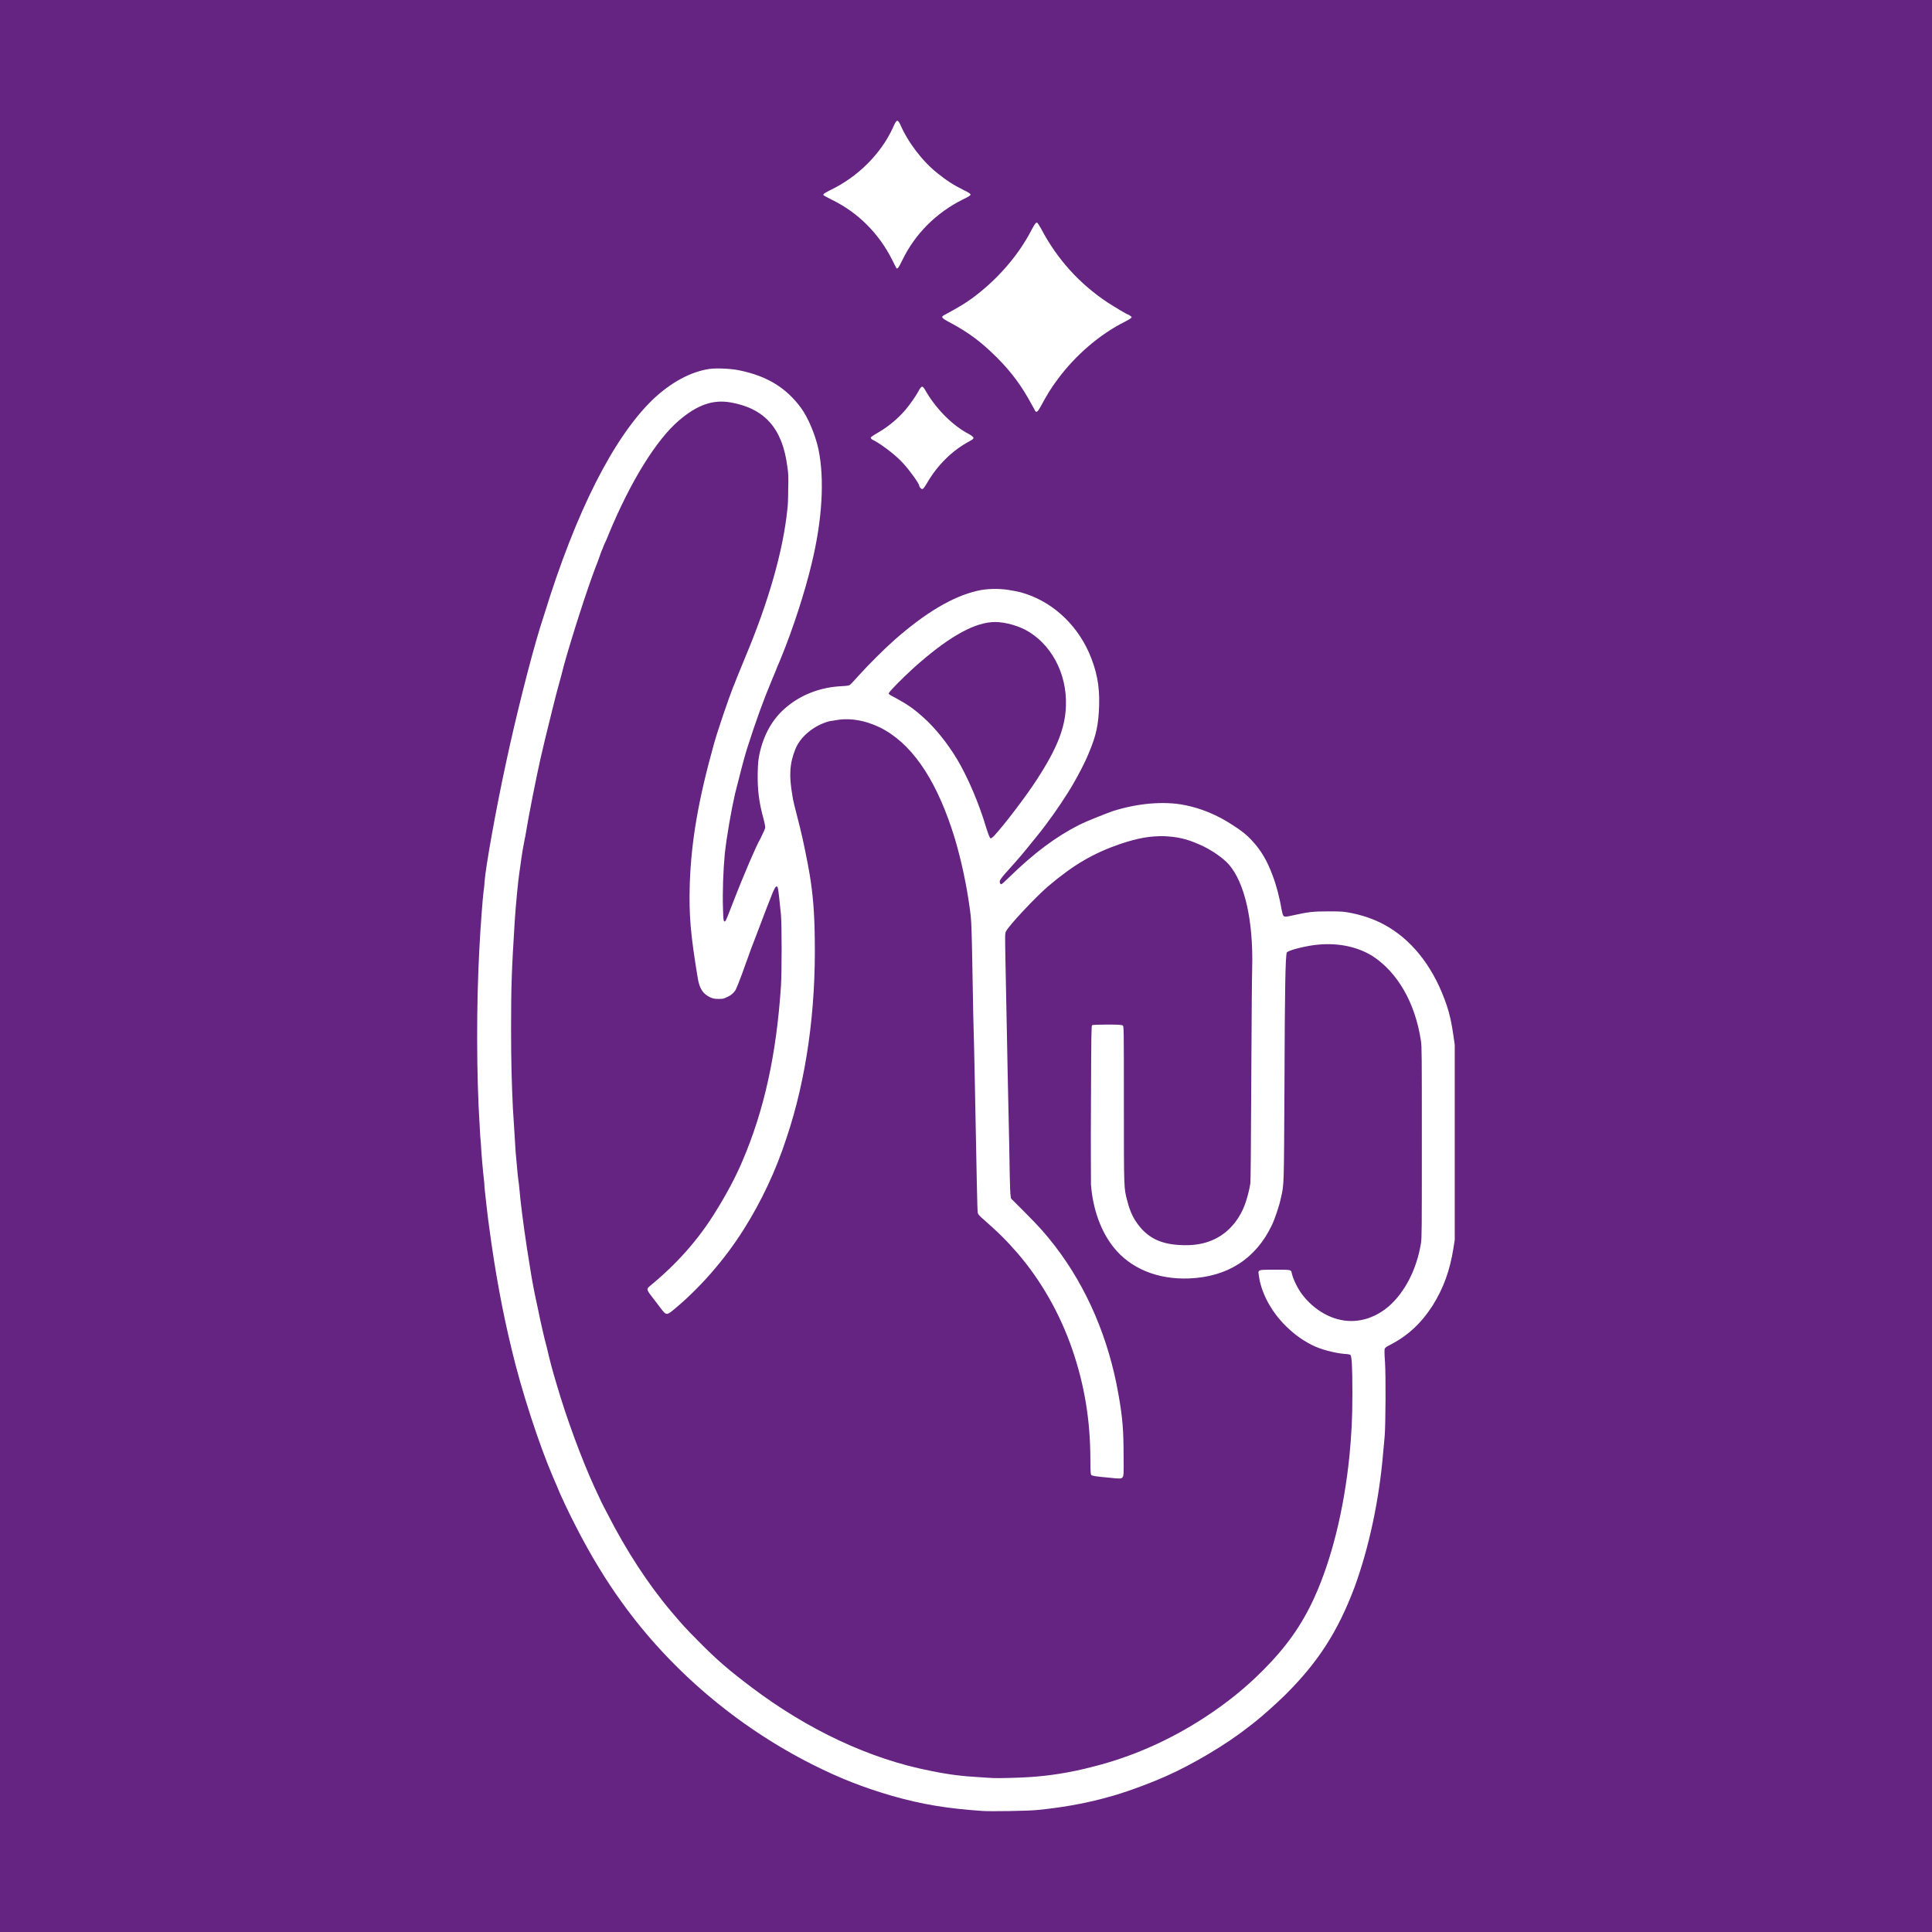
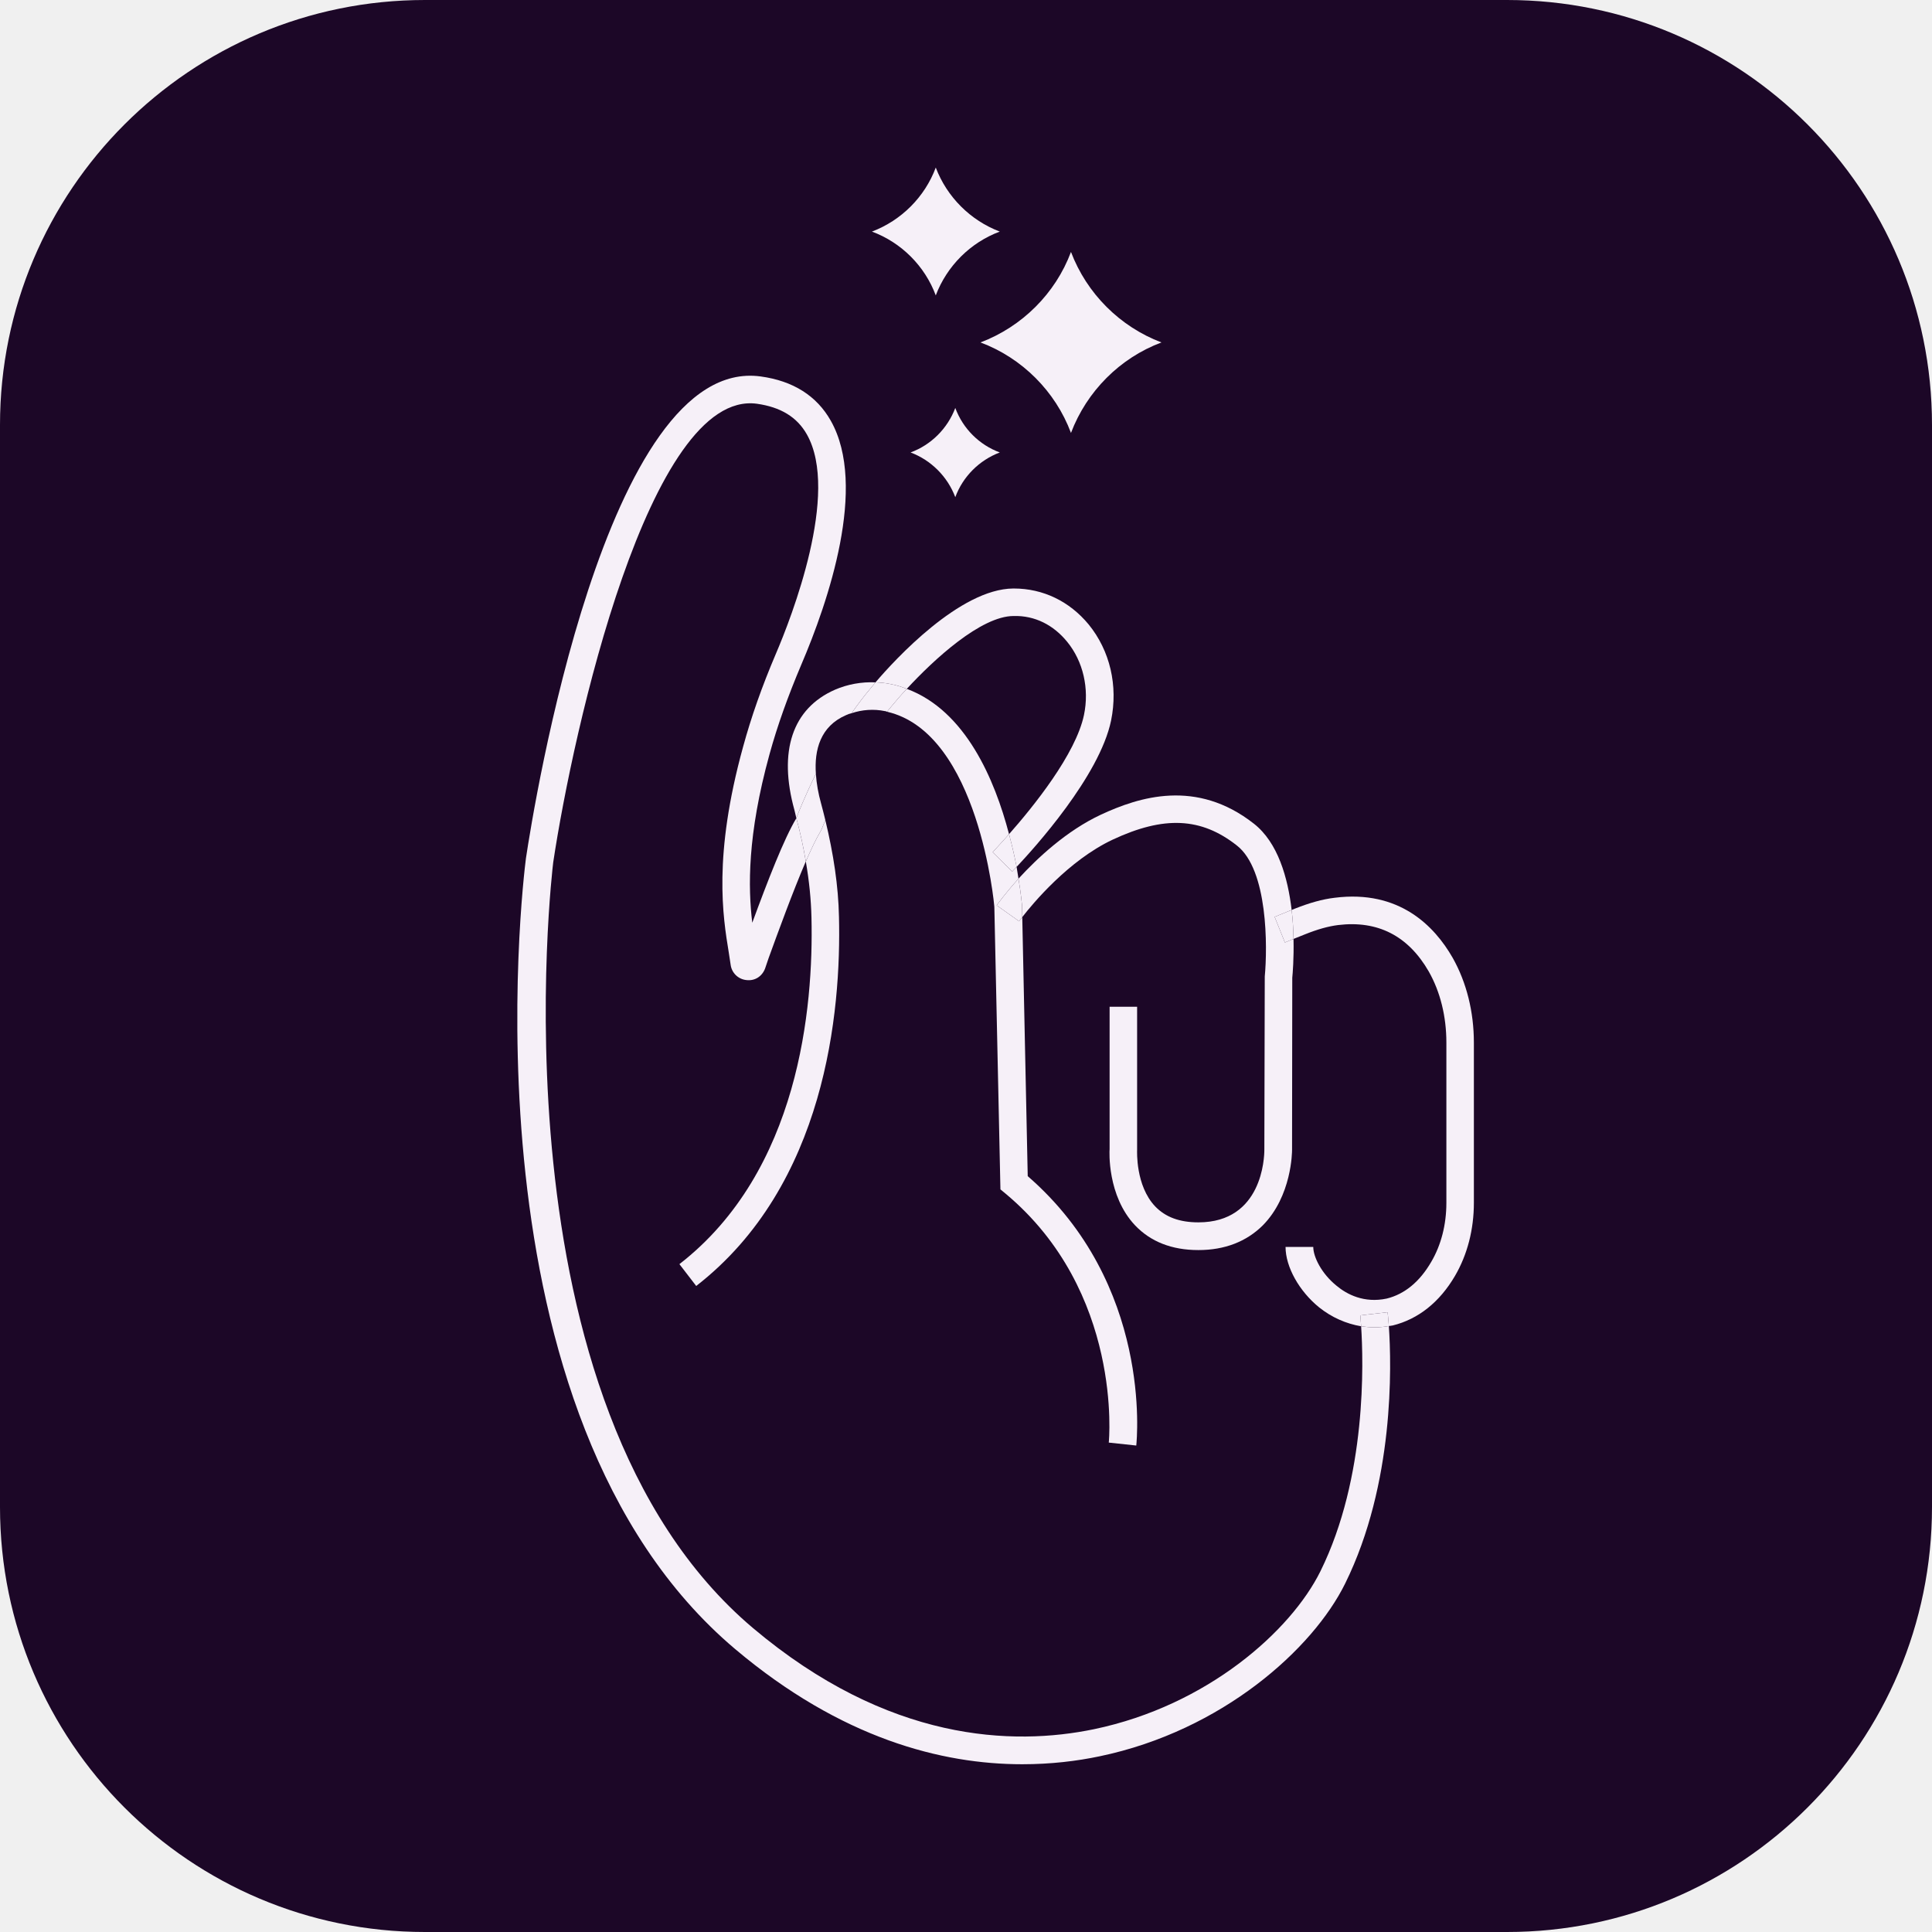
- <svg xmlns="http://www.w3.org/2000/svg" viewBox="0 0 64.00 64.00" width="64" height="64">
-   <rect width="64.00" height="64.00" fill="#662482" />
-   <path fill="#FFFFFF" fill-rule="evenodd" d="M29.56 8.62C29.63 8.76 29.69 8.88 29.7 8.89C29.74 8.91 29.77 8.86 29.89 8.62C30.31 7.75 31.01 7.05 31.89 6.61C32.1 6.51 32.15 6.47 32.15 6.45C32.15 6.42 32.1 6.38 31.93 6.3C31.57 6.12 31.37 5.99 31.07 5.75C30.56 5.35 30.08 4.72 29.82 4.12C29.73 3.94 29.7 3.95 29.57 4.25C29.17 5.11 28.41 5.86 27.52 6.29C27.3 6.4 27.26 6.43 27.28 6.47C27.29 6.48 27.41 6.54 27.54 6.61C28.42 7.03 29.13 7.75 29.56 8.62ZM34.17 13.39C34.22 13.48 34.28 13.58 34.29 13.61C34.33 13.67 34.37 13.65 34.46 13.49C34.7 13.05 34.82 12.85 35.04 12.56C35.62 11.77 36.45 11.06 37.26 10.66C37.36 10.61 37.46 10.55 37.47 10.53C37.5 10.51 37.49 10.5 37.44 10.46C37.41 10.44 37.38 10.42 37.37 10.42C37.34 10.42 36.94 10.18 36.69 10.02C35.77 9.41 35.02 8.59 34.49 7.58C34.43 7.48 34.38 7.39 34.36 7.38C34.32 7.36 34.29 7.4 34.18 7.6C33.73 8.48 33.01 9.29 32.19 9.89C31.92 10.08 31.82 10.14 31.33 10.41C31.15 10.5 31.16 10.52 31.48 10.69C32.11 11.03 32.51 11.33 33.04 11.86C33.51 12.33 33.86 12.81 34.17 13.39ZM29.55 59.49C30.53 59.77 31.37 59.91 32.54 59.99C32.8 60.01 34.05 59.99 34.34 59.96C35.1 59.89 35.89 59.75 36.49 59.59C36.58 59.57 36.68 59.54 36.71 59.53C37.18 59.41 37.96 59.13 38.6 58.85C39.49 58.46 40.62 57.79 41.34 57.22C41.42 57.16 41.54 57.07 41.61 57.01C41.85 56.82 42.26 56.45 42.56 56.16C43.67 55.06 44.32 54.04 44.87 52.58C45.35 51.27 45.69 49.68 45.82 48.11C45.84 47.92 45.86 47.67 45.87 47.56C45.9 47.18 45.91 45.58 45.88 45.12C45.86 44.88 45.86 44.7 45.87 44.68C45.88 44.65 45.93 44.61 46.01 44.57C46.61 44.27 47.06 43.86 47.45 43.26C47.82 42.67 48.03 42.09 48.15 41.33L48.19 41.07L48.19 34.61L48.15 34.33C48.09 33.9 48.02 33.58 47.92 33.29C47.53 32.14 46.87 31.24 46.01 30.72C45.65 30.5 45.26 30.35 44.79 30.25C44.52 30.2 44.49 30.19 44.02 30.19C43.49 30.19 43.34 30.21 42.84 30.32C42.66 30.36 42.58 30.38 42.53 30.35C42.49 30.32 42.48 30.25 42.45 30.11C42.39 29.74 42.27 29.29 42.16 29.01C41.97 28.49 41.76 28.15 41.45 27.82C41.28 27.64 41.13 27.52 40.83 27.33C40.33 27 39.8 26.78 39.25 26.67C38.55 26.53 37.68 26.61 36.86 26.87C36.61 26.96 36 27.2 35.76 27.32C34.97 27.72 34.25 28.26 33.42 29.07C33.3 29.19 33.19 29.29 33.17 29.29C33.13 29.29 33.11 29.24 33.12 29.18C33.13 29.15 33.19 29.06 33.26 28.98C33.46 28.76 33.83 28.34 33.95 28.19C34.2 27.89 34.41 27.62 34.5 27.51C34.55 27.44 34.65 27.32 34.71 27.23C34.94 26.93 35.35 26.32 35.55 25.97C35.72 25.68 35.97 25.2 36.07 24.94C36.32 24.35 36.39 23.99 36.41 23.37C36.43 22.71 36.33 22.21 36.07 21.61C35.63 20.63 34.8 19.89 33.81 19.62C33.72 19.6 33.54 19.56 33.4 19.54C33.07 19.49 32.67 19.5 32.38 19.57C31.55 19.76 30.64 20.31 29.63 21.2C29.27 21.52 28.81 21.98 28.49 22.33C28.33 22.51 28.18 22.67 28.15 22.69C28.12 22.71 28.07 22.72 27.89 22.73C27.19 22.76 26.52 23.01 26.01 23.46C25.59 23.82 25.3 24.33 25.16 24.97C25.12 25.16 25.11 25.25 25.1 25.6C25.09 26.16 25.14 26.58 25.3 27.15C25.33 27.26 25.35 27.38 25.35 27.41C25.35 27.44 25.29 27.58 25.2 27.76C25.11 27.92 25 28.16 24.95 28.28C24.89 28.41 24.82 28.58 24.78 28.67C24.71 28.83 24.43 29.51 24.32 29.8C24.13 30.3 24.05 30.49 24.03 30.51C23.97 30.56 23.96 30.5 23.95 30.1C23.93 29.55 23.96 28.8 24.01 28.28C24.07 27.72 24.23 26.81 24.35 26.29C24.5 25.69 24.65 25.11 24.74 24.82C25.05 23.85 25.28 23.22 25.58 22.5C25.66 22.31 25.74 22.12 25.76 22.06C25.79 22 25.84 21.87 25.89 21.75C26.26 20.85 26.66 19.62 26.88 18.7C27.24 17.23 27.32 15.87 27.11 14.87C27 14.38 26.77 13.84 26.54 13.52C26.05 12.85 25.42 12.46 24.5 12.27C24.23 12.21 23.75 12.19 23.51 12.22C22.88 12.31 22.22 12.67 21.62 13.24C20.32 14.5 19.08 16.95 18.04 20.32C17.99 20.48 17.92 20.69 17.89 20.79C17.56 21.87 17.08 23.78 16.76 25.28C16.43 26.8 16.09 28.7 16.05 29.22C16.05 29.31 16.03 29.45 16.02 29.52C15.99 29.75 15.92 30.65 15.88 31.42C15.78 33.26 15.78 35.59 15.89 37.3C15.9 37.54 15.92 37.8 15.93 37.89C15.94 38.17 16.01 38.92 16.03 39.07C16.04 39.15 16.05 39.27 16.05 39.34C16.08 39.6 16.15 40.28 16.21 40.69C16.4 42.11 16.64 43.43 16.95 44.7C17.27 46.06 17.87 47.89 18.32 48.93C18.36 49.02 18.41 49.15 18.45 49.23C18.56 49.52 18.86 50.15 19.1 50.61C19.55 51.49 20.07 52.35 20.6 53.08C22.2 55.31 24.41 57.19 26.91 58.45C27.82 58.91 28.62 59.22 29.55 59.49ZM30.45 16.09C30.45 16.1 30.46 16.13 30.48 16.15C30.55 16.24 30.58 16.22 30.71 16C31.05 15.41 31.54 14.93 32.09 14.63C32.17 14.59 32.23 14.55 32.24 14.53C32.27 14.5 32.21 14.44 32.1 14.38C31.59 14.12 31.05 13.59 30.7 13.01C30.56 12.76 30.54 12.75 30.43 12.95C30.34 13.12 30.15 13.39 30 13.57C29.76 13.85 29.46 14.11 29.12 14.31C28.85 14.47 28.82 14.49 28.86 14.53C28.87 14.55 28.92 14.58 28.97 14.6C29.24 14.75 29.69 15.09 29.92 15.35C30.14 15.59 30.45 16.02 30.45 16.09ZM36.18 58.53C35.46 58.72 34.74 58.83 34.08 58.87C33.77 58.89 33.08 58.91 32.89 58.9C32.83 58.9 32.61 58.88 32.42 58.87C31.89 58.84 31.45 58.79 30.82 58.66C28.82 58.27 26.77 57.31 24.89 55.89C24.15 55.33 23.76 55 23.14 54.37C22.68 53.91 22.59 53.8 22.24 53.39C21.47 52.48 20.74 51.36 20.12 50.14C19.95 49.82 19.9 49.72 19.69 49.26C19.26 48.32 18.76 46.96 18.44 45.86C18.28 45.33 18.21 45.05 18.12 44.66C18.06 44.43 18 44.2 17.99 44.14C17.96 44.03 17.83 43.42 17.81 43.31C17.8 43.27 17.78 43.17 17.76 43.08C17.71 42.86 17.6 42.28 17.57 42.06C17.41 41.11 17.3 40.27 17.24 39.74C17.23 39.59 17.2 39.36 17.19 39.23C17.16 39.03 17.13 38.74 17.08 38.15C17.07 37.92 17.02 37.21 16.99 36.71C16.95 35.84 16.93 35.2 16.93 34.06C16.93 32.67 16.95 32.13 17.05 30.53C17.08 30.04 17.16 29.21 17.2 28.94C17.27 28.45 17.3 28.22 17.33 28.07C17.35 27.99 17.37 27.83 17.4 27.71C17.52 26.97 17.76 25.78 17.9 25.15C17.94 24.98 18.01 24.69 18.05 24.51C18.14 24.14 18.44 22.91 18.53 22.61C18.56 22.5 18.63 22.25 18.68 22.04C18.95 21.07 19.43 19.58 19.72 18.81C19.8 18.62 19.88 18.38 19.92 18.27C19.94 18.23 19.98 18.13 20.01 18.05C20.05 17.97 20.12 17.81 20.17 17.68C20.89 15.94 21.75 14.56 22.49 13.93C23.1 13.41 23.61 13.23 24.2 13.33C25.33 13.53 25.92 14.19 26.08 15.45C26.12 15.7 26.12 15.8 26.11 16.21C26.11 16.47 26.1 16.78 26.08 16.89C25.94 18.26 25.45 19.96 24.68 21.79C24.59 22.01 24.47 22.31 24.41 22.45C24.36 22.59 24.3 22.73 24.29 22.75C24.14 23.13 23.79 24.15 23.66 24.61C23.13 26.5 22.9 27.86 22.85 29.27C22.82 30.32 22.87 30.91 23.11 32.38C23.17 32.75 23.28 32.92 23.53 33.04C23.63 33.08 23.66 33.09 23.8 33.09C23.93 33.09 23.97 33.09 24.06 33.04C24.21 32.98 24.3 32.9 24.37 32.79C24.4 32.73 24.49 32.51 24.57 32.29C24.89 31.4 24.93 31.29 25.03 31.04C25.31 30.29 25.52 29.76 25.6 29.56C25.69 29.35 25.74 29.31 25.77 29.43C25.79 29.51 25.83 29.9 25.87 30.3C25.9 30.66 25.9 32.19 25.87 32.67C25.72 34.92 25.32 36.77 24.59 38.47C24.37 38.99 24.06 39.57 23.71 40.13C23.14 41.06 22.42 41.87 21.53 42.6C21.41 42.7 21.41 42.72 21.63 43C21.73 43.13 21.86 43.3 21.92 43.38C22.06 43.56 22.09 43.56 22.25 43.44C23.14 42.72 24 41.74 24.64 40.72C25.22 39.8 25.7 38.79 26.06 37.68C26.71 35.74 27.03 33.48 26.99 31.09C26.98 30.24 26.93 29.62 26.82 28.96C26.75 28.55 26.6 27.8 26.5 27.41C26.3 26.62 26.28 26.56 26.25 26.36C26.13 25.68 26.16 25.28 26.35 24.81C26.52 24.39 26.98 24.02 27.48 23.89C27.54 23.88 27.69 23.86 27.8 23.84C28.28 23.78 28.84 23.91 29.32 24.19C30.32 24.77 31.09 25.99 31.64 27.81C31.85 28.53 32.02 29.31 32.13 30.13C32.17 30.41 32.18 30.55 32.2 31.43C32.21 31.97 32.23 32.96 32.24 33.61C32.26 34.27 32.28 35.21 32.29 35.71C32.34 38.05 32.34 38.46 32.36 39.26C32.37 39.73 32.38 40.15 32.39 40.18C32.4 40.22 32.43 40.26 32.52 40.34C33.11 40.86 33.34 41.09 33.73 41.54C34.49 42.43 35.11 43.51 35.52 44.7C35.93 45.89 36.12 47.07 36.12 48.36C36.12 48.75 36.13 48.84 36.15 48.86C36.18 48.89 36.29 48.91 36.74 48.95C37.12 48.99 37.15 48.99 37.19 48.93C37.22 48.89 37.23 48.82 37.22 48.22C37.22 47.41 37.19 46.97 37.05 46.19C36.73 44.35 36.01 42.66 34.95 41.28C34.65 40.89 34.42 40.63 33.96 40.17L33.49 39.7L33.47 39.54C33.46 39.45 33.44 38.69 33.43 37.85C33.41 37.01 33.39 35.97 33.38 35.54C33.37 34.78 33.35 34.19 33.31 31.99C33.29 30.94 33.29 30.94 33.32 30.86C33.41 30.67 34.29 29.73 34.72 29.36C35.57 28.64 36.21 28.27 37.1 27.96C37.7 27.76 38.1 27.69 38.57 27.7C39.01 27.72 39.31 27.79 39.72 27.97C40.1 28.13 40.52 28.42 40.71 28.64C41.23 29.24 41.52 30.49 41.48 32.06C41.47 32.33 41.46 34.01 41.45 35.8C41.44 37.95 41.43 39.11 41.42 39.2C41.37 39.51 41.26 39.9 41.14 40.13C40.86 40.69 40.4 41.06 39.83 41.19C39.56 41.25 39.31 41.26 39.03 41.24C38.45 41.2 38.06 41.01 37.75 40.63C37.55 40.38 37.44 40.16 37.34 39.77C37.23 39.35 37.23 39.43 37.23 36.59C37.23 34.04 37.23 33.99 37.19 33.97C37.16 33.95 37.06 33.94 36.68 33.94C36.41 33.94 36.19 33.95 36.18 33.96C36.15 33.97 36.15 34.28 36.14 36.5C36.13 37.89 36.14 39.12 36.14 39.24C36.2 40.04 36.46 40.78 36.89 41.32C37.45 42.02 38.34 42.39 39.39 42.35C40.66 42.3 41.6 41.7 42.13 40.59C42.23 40.38 42.38 39.94 42.43 39.69C42.54 39.21 42.53 39.37 42.55 35.89C42.56 32.79 42.58 31.62 42.63 31.55C42.67 31.49 43.1 31.37 43.51 31.31C44.25 31.21 44.92 31.34 45.45 31.66C46.29 32.2 46.88 33.21 47.07 34.48C47.1 34.68 47.1 34.91 47.1 37.84C47.1 40.78 47.1 40.99 47.07 41.19C46.93 42.04 46.55 42.79 46.01 43.27C45.64 43.59 45.2 43.76 44.76 43.76C44.15 43.76 43.54 43.42 43.12 42.86C42.98 42.67 42.83 42.36 42.79 42.17C42.77 42.06 42.77 42.06 42.24 42.06C41.85 42.06 41.73 42.06 41.7 42.11C41.68 42.14 41.69 42.18 41.7 42.24C41.76 42.77 42.07 43.38 42.52 43.85C42.82 44.16 43.11 44.38 43.47 44.56C43.74 44.7 44.21 44.82 44.53 44.85C44.62 44.85 44.71 44.87 44.73 44.88C44.78 44.92 44.8 45.26 44.8 46.15C44.8 47.02 44.77 47.51 44.7 48.25C44.52 50 44.12 51.64 43.54 52.92C43.12 53.84 42.61 54.56 41.82 55.35C41.24 55.93 40.64 56.41 39.94 56.87C38.77 57.64 37.48 58.21 36.18 58.53ZM34.35 25.82C34.01 26.35 33.25 27.35 32.92 27.7C32.88 27.74 32.84 27.77 32.82 27.77C32.79 27.77 32.76 27.7 32.66 27.39C32.43 26.61 32.05 25.73 31.71 25.16C31.38 24.61 30.96 24.09 30.57 23.75C30.26 23.47 30.05 23.33 29.65 23.11C29.49 23.03 29.44 23 29.44 22.97C29.44 22.92 29.9 22.46 30.25 22.14C31.34 21.16 32.19 20.66 32.85 20.61C33.17 20.58 33.63 20.69 33.96 20.86C34.81 21.31 35.35 22.3 35.31 23.38C35.29 24.1 35.02 24.79 34.35 25.82Z" />
+ <svg xmlns="http://www.w3.org/2000/svg" viewBox="-208.4 -70.0 920.2 920.2">
+   <rect x="-208.4" y="-70.0" width="920.2" height="920.2" rx="202.4" fill="#1C0727" />
+   <g fill="#F6F0F8">
+     <path d="M206.9 40.3C220.9 35 232.1 23.8 237.3 9.8C242.6 23.8 253.8 35 267.8 40.3C253.8 45.5 242.6 56.7 237.3 70.7C232.1 56.7 220.9 45.5 206.9 40.3" />
+     <path d="M301.7 136.2C294.3 116.4 278.4 100.5 258.6 93.1C278.4 85.6 294.3 69.8 301.7 50C309.2 69.8 325 85.6 344.8 93.1C325 100.5 309.2 116.4 301.7 136.2" />
+     <path d="M246.6 166.8C242.9 157 235.1 149.2 225.3 145.5C235.1 141.9 242.9 134.1 246.6 124.3C250.2 134.1 258 141.9 267.8 145.5C258 149.2 250.2 157 246.6 166.8" />
+     <path d="M215.7 255.8C218.4 256.3 221 257.1 223.5 258.1C236.5 244 258.8 223.5 274.3 223.4C284.5 223.1 293.4 227.7 299.9 235.7C307.5 245 310.5 258 307.9 270.5C304 289.2 283.7 314.3 272.2 327.3C273.7 332.9 274.9 338.2 275.8 342.9C284.1 334.1 315.3 299.7 320.8 273.2C324.2 256.6 320.3 239.9 310.1 227.4C301 216.4 288.4 210.3 274.5 210.3H274.2C248.8 210.5 217.9 244.1 208.6 255C211 255.1 213.4 255.3 215.7 255.8" />
+     <path d="M439.9 561.7C441 578.4 442.7 633.5 420.5 678.4C406.5 706.7 366.8 742.3 312.7 753.6C274.1 761.6 214.7 759.8 150.2 705.4C23.8 598.6 54.8 343.1 55.1 340.7C64.6 277.5 100.9 115.4 152.1 122.3C163.4 123.9 171.2 128.6 175.9 136.9C191.7 164.8 168.6 224 161.1 241.5C154.5 257 149.4 271.5 145.5 285.8C131.2 337.7 135.9 366.5 138.7 383.6C139 385.8 139.3 387.7 139.6 389.5C140.1 393.4 143.2 396.4 147.1 396.8C151.2 397.3 154.6 395 156 391.3L157.7 386.3C162.1 374.2 169.2 354.7 175.4 340.3C174.3 333.6 172.8 326.7 170.9 319.7C165 329.5 157.3 349.4 149.9 369.5C147.9 352.8 147.5 327.8 158.1 289.3C161.9 275.5 166.9 261.6 173.2 246.7C186.1 216.6 204.9 161.5 187.3 130.4C180.6 118.5 169.3 111.4 153.9 109.3C80.2 99.2 45.8 314.2 42.1 338.8C40.7 349.6 9.8 604 141.7 715.4C192.3 758.1 240.2 770.3 278.5 770.3C292.1 770.3 304.5 768.8 315.4 766.5C373.8 754.3 417 715.3 432.3 684.2C455.8 636.6 454.4 580.4 453.1 561.6C450.8 562 448.5 562.2 446.2 562.2C444.1 562.2 442 562 439.9 561.7" />
+     <path d="M427.3 357.6C421.4 358.3 415.4 360 408.3 362.8L406.8 363.4C407.4 368.3 407.6 373 407.7 377.2L413.2 375C419.2 372.6 424.2 371.2 428.9 370.6C447.8 368.3 462.3 375.7 472.1 392.7C477.6 402.4 480.5 414.1 480.5 426.6V502.9C480.5 513.3 478 523 473.3 531C467.8 540.5 460.6 546.4 452.1 548.5C441.3 550.8 433.1 546.5 428.2 542.4C421 536.6 417.1 528.6 417.1 523.9H403.9C403.9 533.4 410.4 545 419.9 552.7C425.9 557.5 432.8 560.5 439.9 561.7C439.7 558.5 439.5 556.6 439.5 556.5L452.5 555C452.6 555.5 452.8 557.9 453.1 561.6C453.7 561.5 454.4 561.4 455 561.3C467.1 558.3 477.3 550.2 484.6 537.7C490.5 527.6 493.6 515.6 493.6 502.9V426.6C493.6 411.9 490.1 397.9 483.5 386.2C474.8 371 458 353.7 427.3 357.6" />
+     <path d="M439.5 556.5C439.5 556.6 439.7 558.5 439.9 561.7C442 562 444.1 562.2 446.2 562.2C448.5 562.2 450.8 562 453.1 561.6C452.8 557.9 452.6 555.5 452.5 555L439.5 556.5" />
+     <path d="M278.5 366.8C283.4 360.5 300.5 339.8 321.6 329.9C346 318.5 363.7 319.3 380.7 332.7C395.6 344.3 395.3 381.2 394 395.1L393.8 477.7C393.8 481.2 392.9 512.2 362.4 512.2C353.4 512.2 346.7 509.7 341.8 504.6C332.4 494.7 333.2 478.2 333.2 477.7V409.5H320.1V477.3C320 478.2 318.9 499.5 332.2 513.6C339.6 521.4 349.7 525.4 362.4 525.4C374.9 525.4 385.2 521.4 393 513.7C406.9 499.7 407 478.6 407 477.7L407.1 395.7C407.3 393.8 407.9 386.6 407.7 377.2L403.6 378.9L398.7 366.7L406.8 363.4C405 348.1 400.3 331.3 388.8 322.3C361.4 300.8 334.1 309.6 316 318C299.5 325.7 285.6 338.8 276.7 348.5C277.9 355.7 278.3 360.5 278.4 361.3L278.5 366.8" />
+     <path d="M403.6 378.9L407.7 377.2C407.6 373 407.4 368.3 406.8 363.4L398.7 366.7L403.6 378.9" />
+     <path d="M115.2 532.1L123.2 542.5C184.9 494.6 192.3 411.8 191.2 366.7C190.9 352 188.6 336.8 184.7 320.6C183.6 323.2 183.1 324.7 183 324.8L182.4 326C180.4 329.3 178 334.4 175.4 340.3C177 349.5 177.9 358.4 178.1 367.1C179.1 409.7 172.3 487.8 115.2 532.1" />
+     <path d="M180.2 298.6C179.4 287.2 182.3 275.9 194.6 270.6C195.4 270.2 196.3 269.9 197.2 269.7C200 265.7 203 261.7 206.2 257.9C206.6 257.4 207.5 256.3 208.6 255C202 254.7 195.3 255.9 189.3 258.5C169 267.4 162.2 287.8 170 315.9C170.3 317.2 170.6 318.4 170.9 319.7L170.9 319.6C171.8 317.3 175 309.1 180.2 298.6" />
+     <path d="M264.4 335.9C264.5 335.7 267.7 332.4 272.2 327.3C265.4 301.3 251.5 268.5 223.5 258.1C220.5 261.3 218.1 264.1 216.3 266.3C215.5 267.2 214.8 268.1 214.1 269C257.9 279.1 265.2 361.5 265.2 361.9L268.1 496.5L270.4 498.4C326.6 545.2 319.8 616.4 319.7 617.1L332.8 618.5C333.1 615.4 340.4 541.6 281.1 490.2L278.5 366.8C277.6 368 277 368.7 277 368.8L266.3 361.2C266.7 360.7 270.5 355.4 276.7 348.5C276.4 346.8 276.1 344.9 275.8 342.9C274.7 344.1 273.9 344.9 273.7 345.1L264.4 335.9" />
+     <path d="M197.2 269.7C202.2 268 207.8 267.6 213.1 268.7C213.5 268.7 213.8 268.9 214.1 269C214.8 268.1 215.5 267.2 216.3 266.3C218.1 264.1 220.5 261.3 223.5 258.1C221 257.1 218.4 256.3 215.7 255.8C213.4 255.3 211 255.1 208.6 255C207.5 256.3 206.6 257.4 206.2 257.9C203 261.7 200 265.7 197.2 269.7" />
+     <path d="M182.4 326L183 324.8C183.1 324.7 183.6 323.2 184.7 320.6C184 317.9 183.4 315.2 182.6 312.4C181.4 308.1 180.5 303.3 180.2 298.6C175 309.1 171.8 317.3 170.9 319.6L170.9 319.7C172.8 326.7 174.3 333.6 175.4 340.3C178 334.4 180.4 329.3 182.4 326" />
+     <path d="M264.4 335.9L273.7 345.1C273.9 344.9 274.7 344.1 275.8 342.9C274.9 338.2 273.7 332.9 272.2 327.3C267.7 332.4 264.5 335.7 264.4 335.9" />
+     <path d="M277 368.8C277 368.7 277.6 368 278.5 366.8L278.4 361.3C278.3 360.5 277.9 355.7 276.7 348.5C270.5 355.4 266.7 360.7 266.3 361.2L277 368.8" />
+   </g>
</svg>
